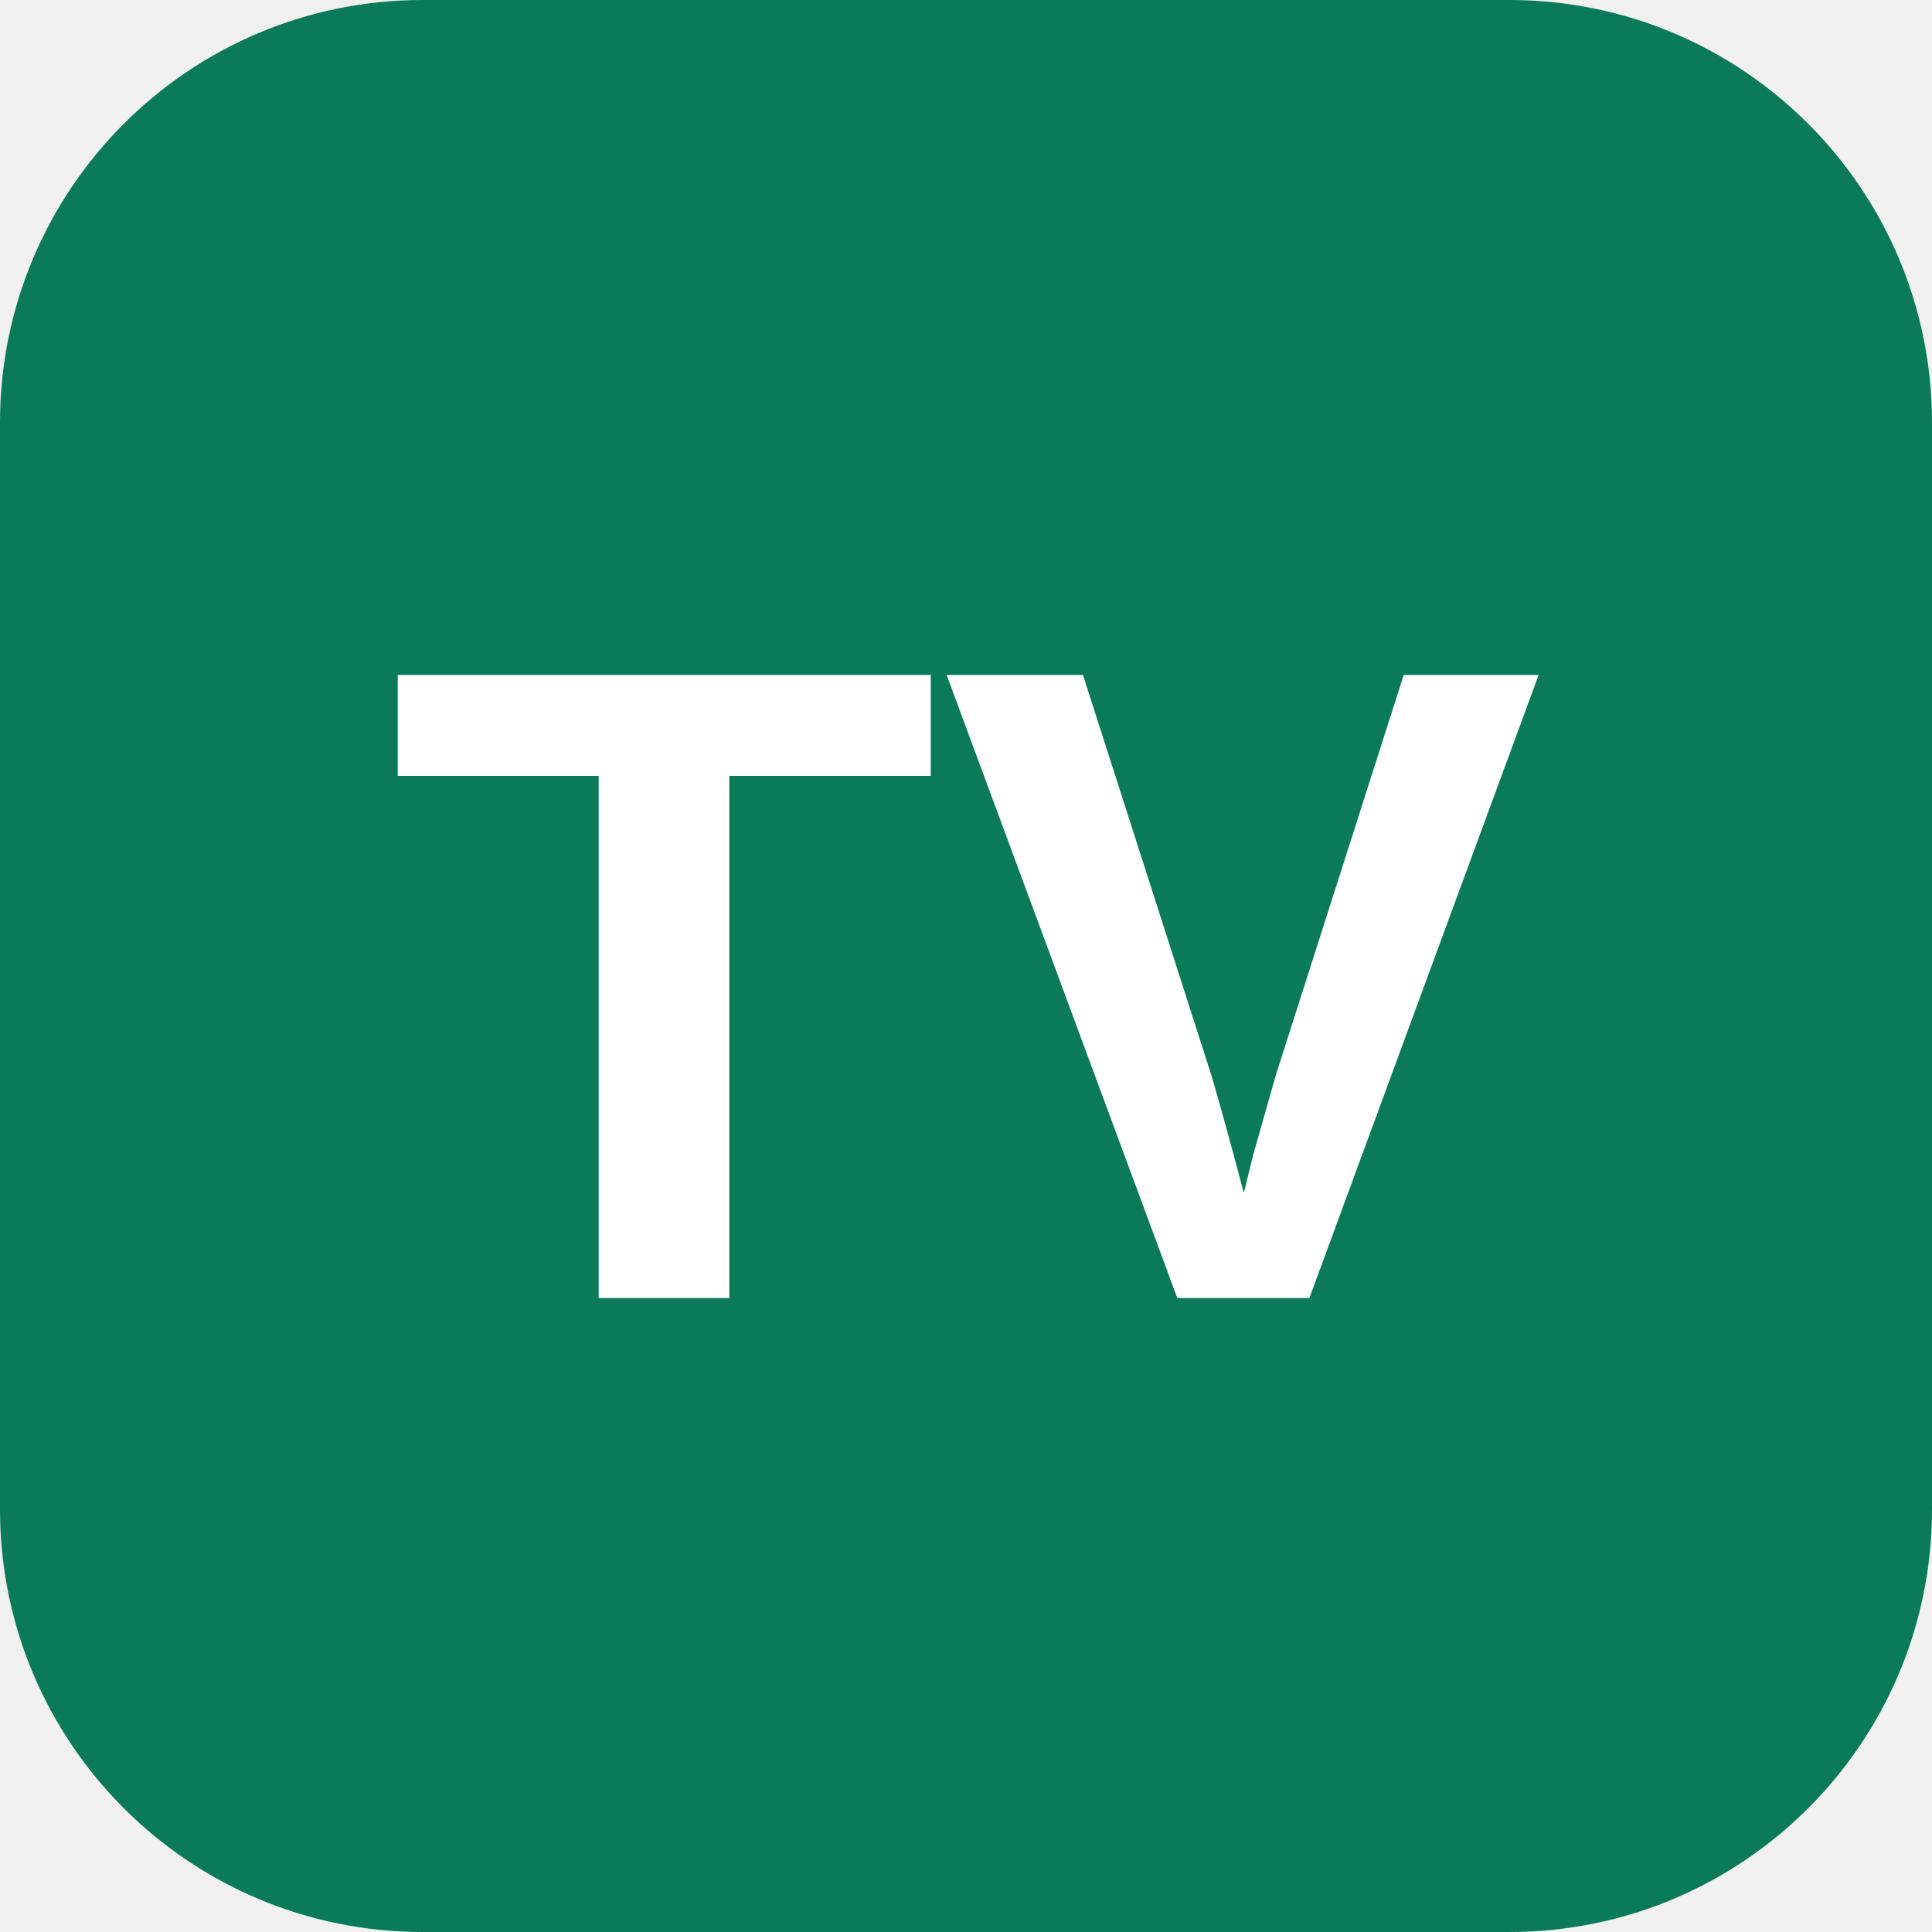
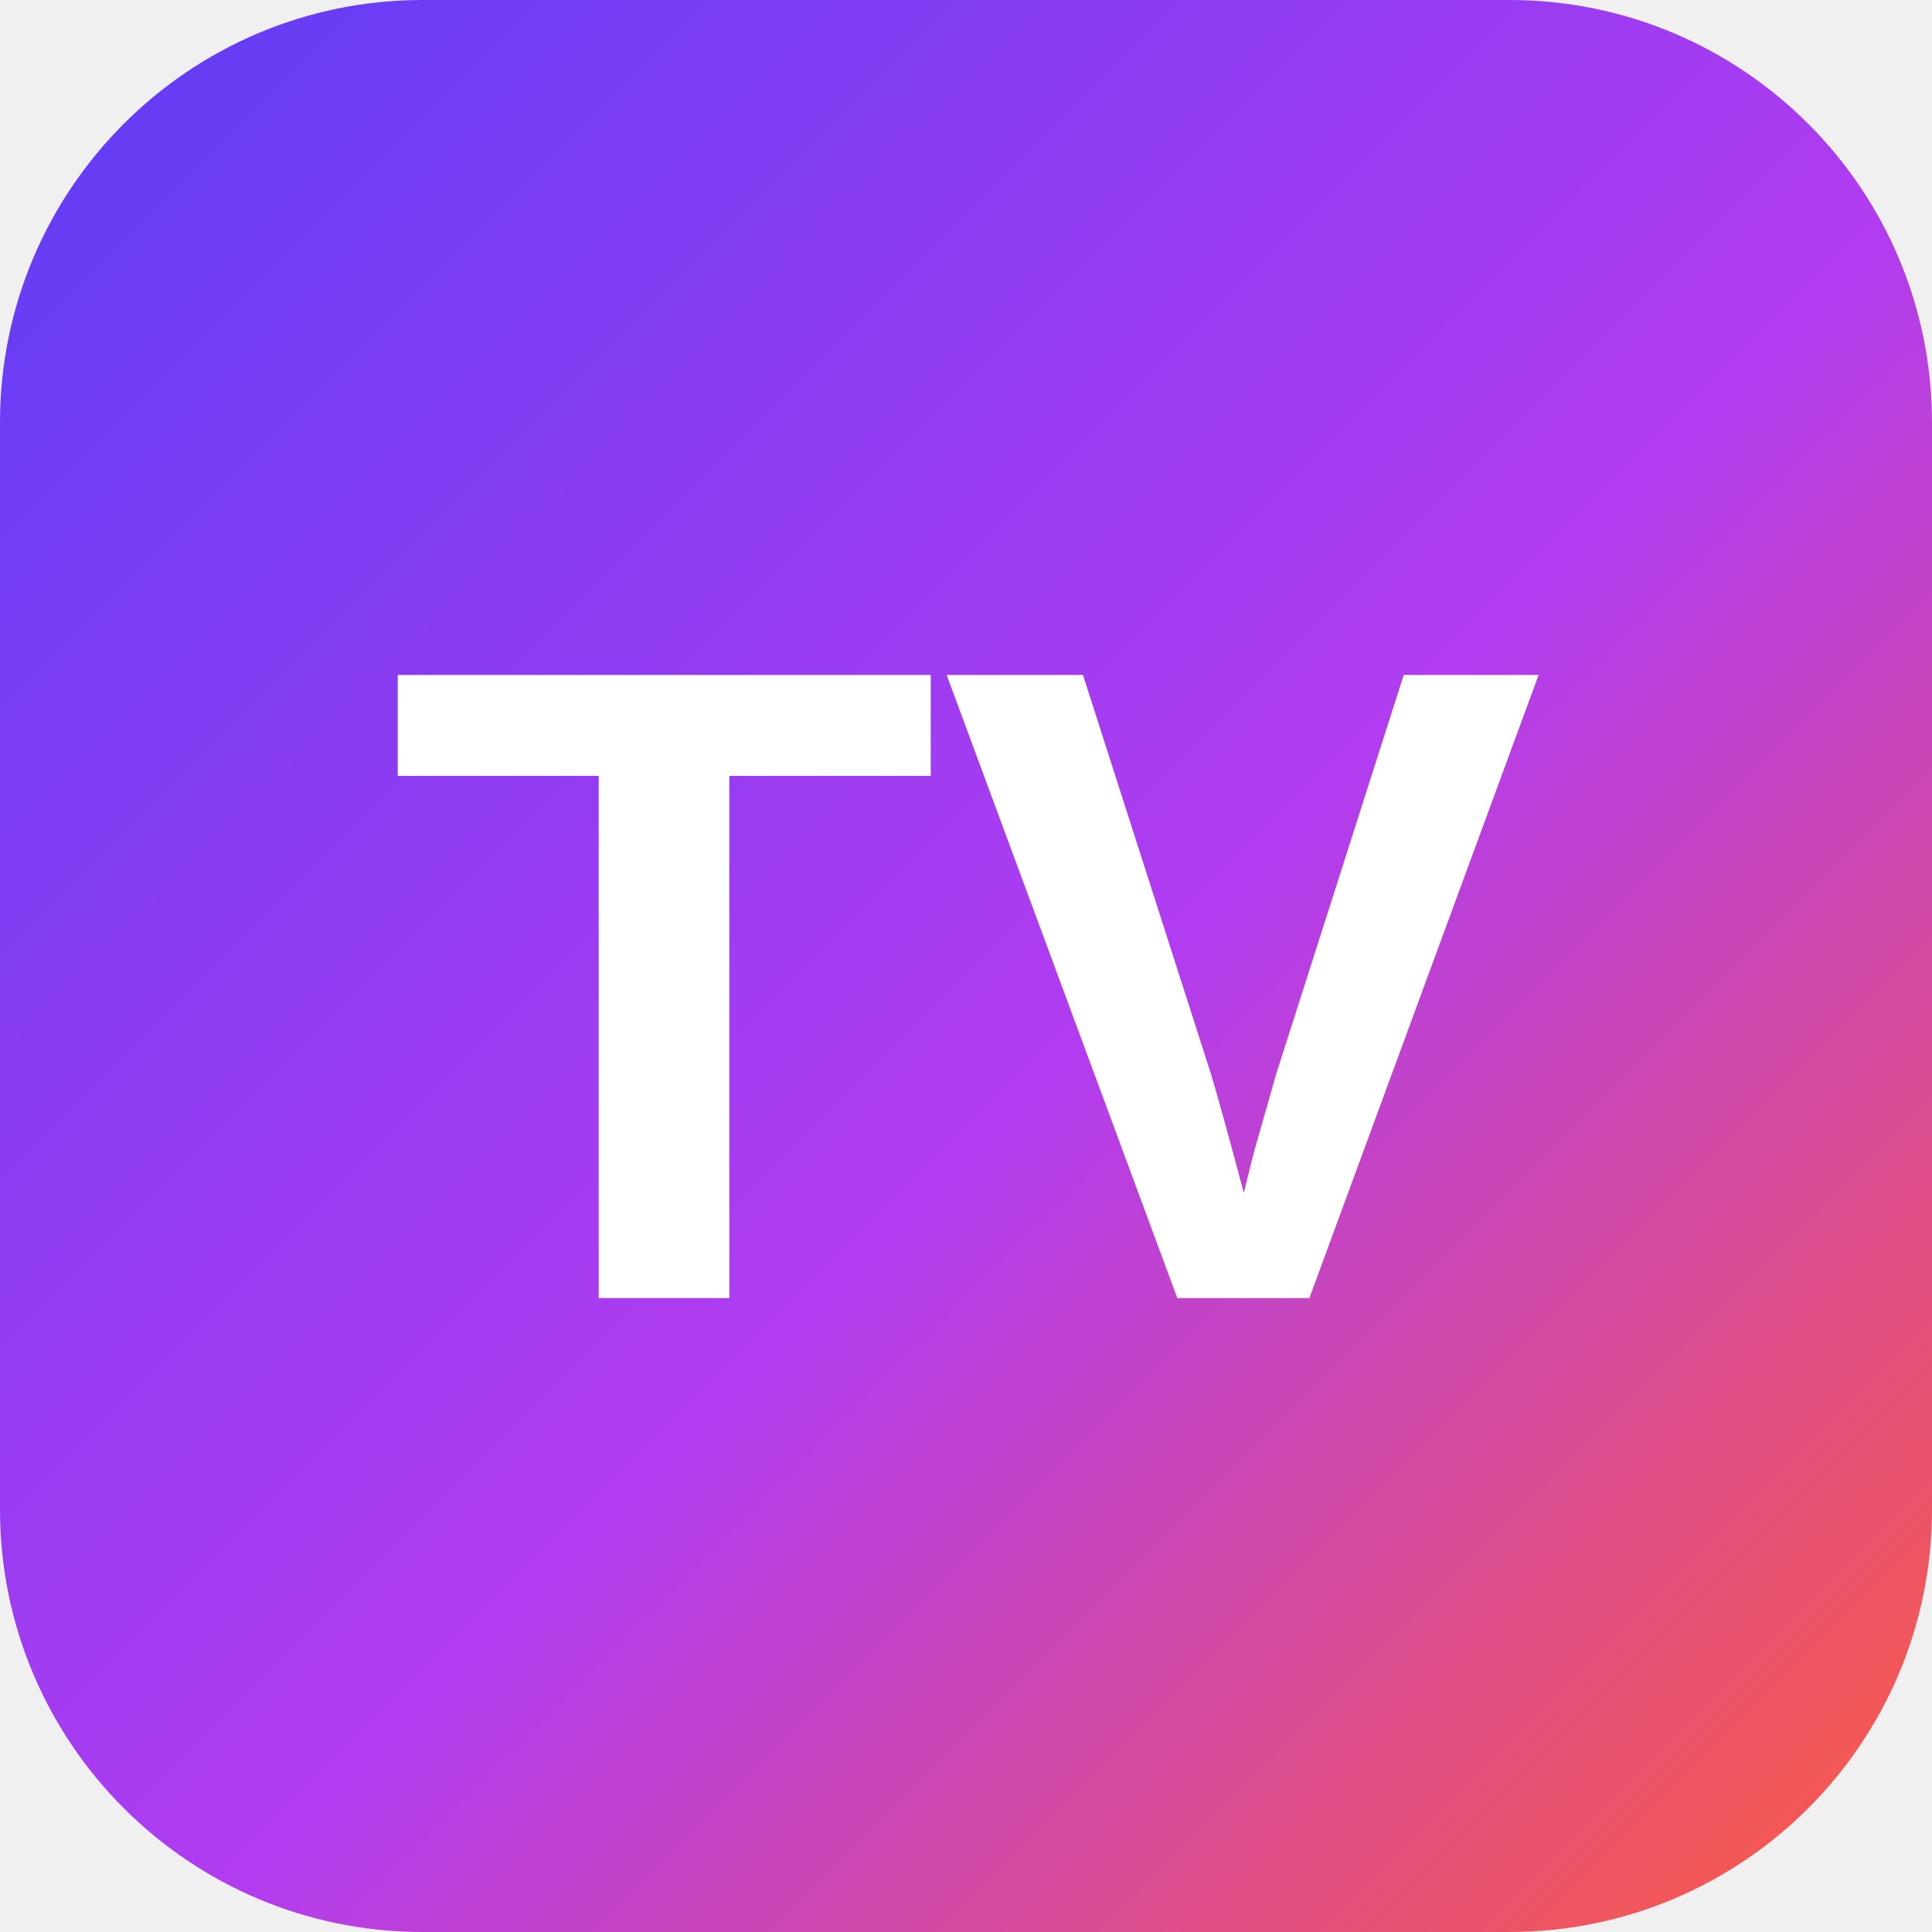
<svg xmlns="http://www.w3.org/2000/svg" viewBox="0 0 64 64">
-   <rect width="64" height="64" rx="14" fill="#0b7a58" />
+   <defs>
+     <linearGradient id="g" x1="0" y1="0" x2="1" y2="1">
+       <stop offset="0" stop-color="#5b3df5" />
+       <stop offset=".55" stop-color="#b23cf0" />
+       <stop offset="1" stop-color="#ff5c39" />
+     </linearGradient>
+   </defs>
+   <rect width="64" height="64" rx="14" fill="url(#g)" />
  <text x="32" y="43" font-family="Arial,Helvetica,sans-serif" font-size="30" font-weight="700" text-anchor="middle" fill="#fff">TV</text>
</svg>
